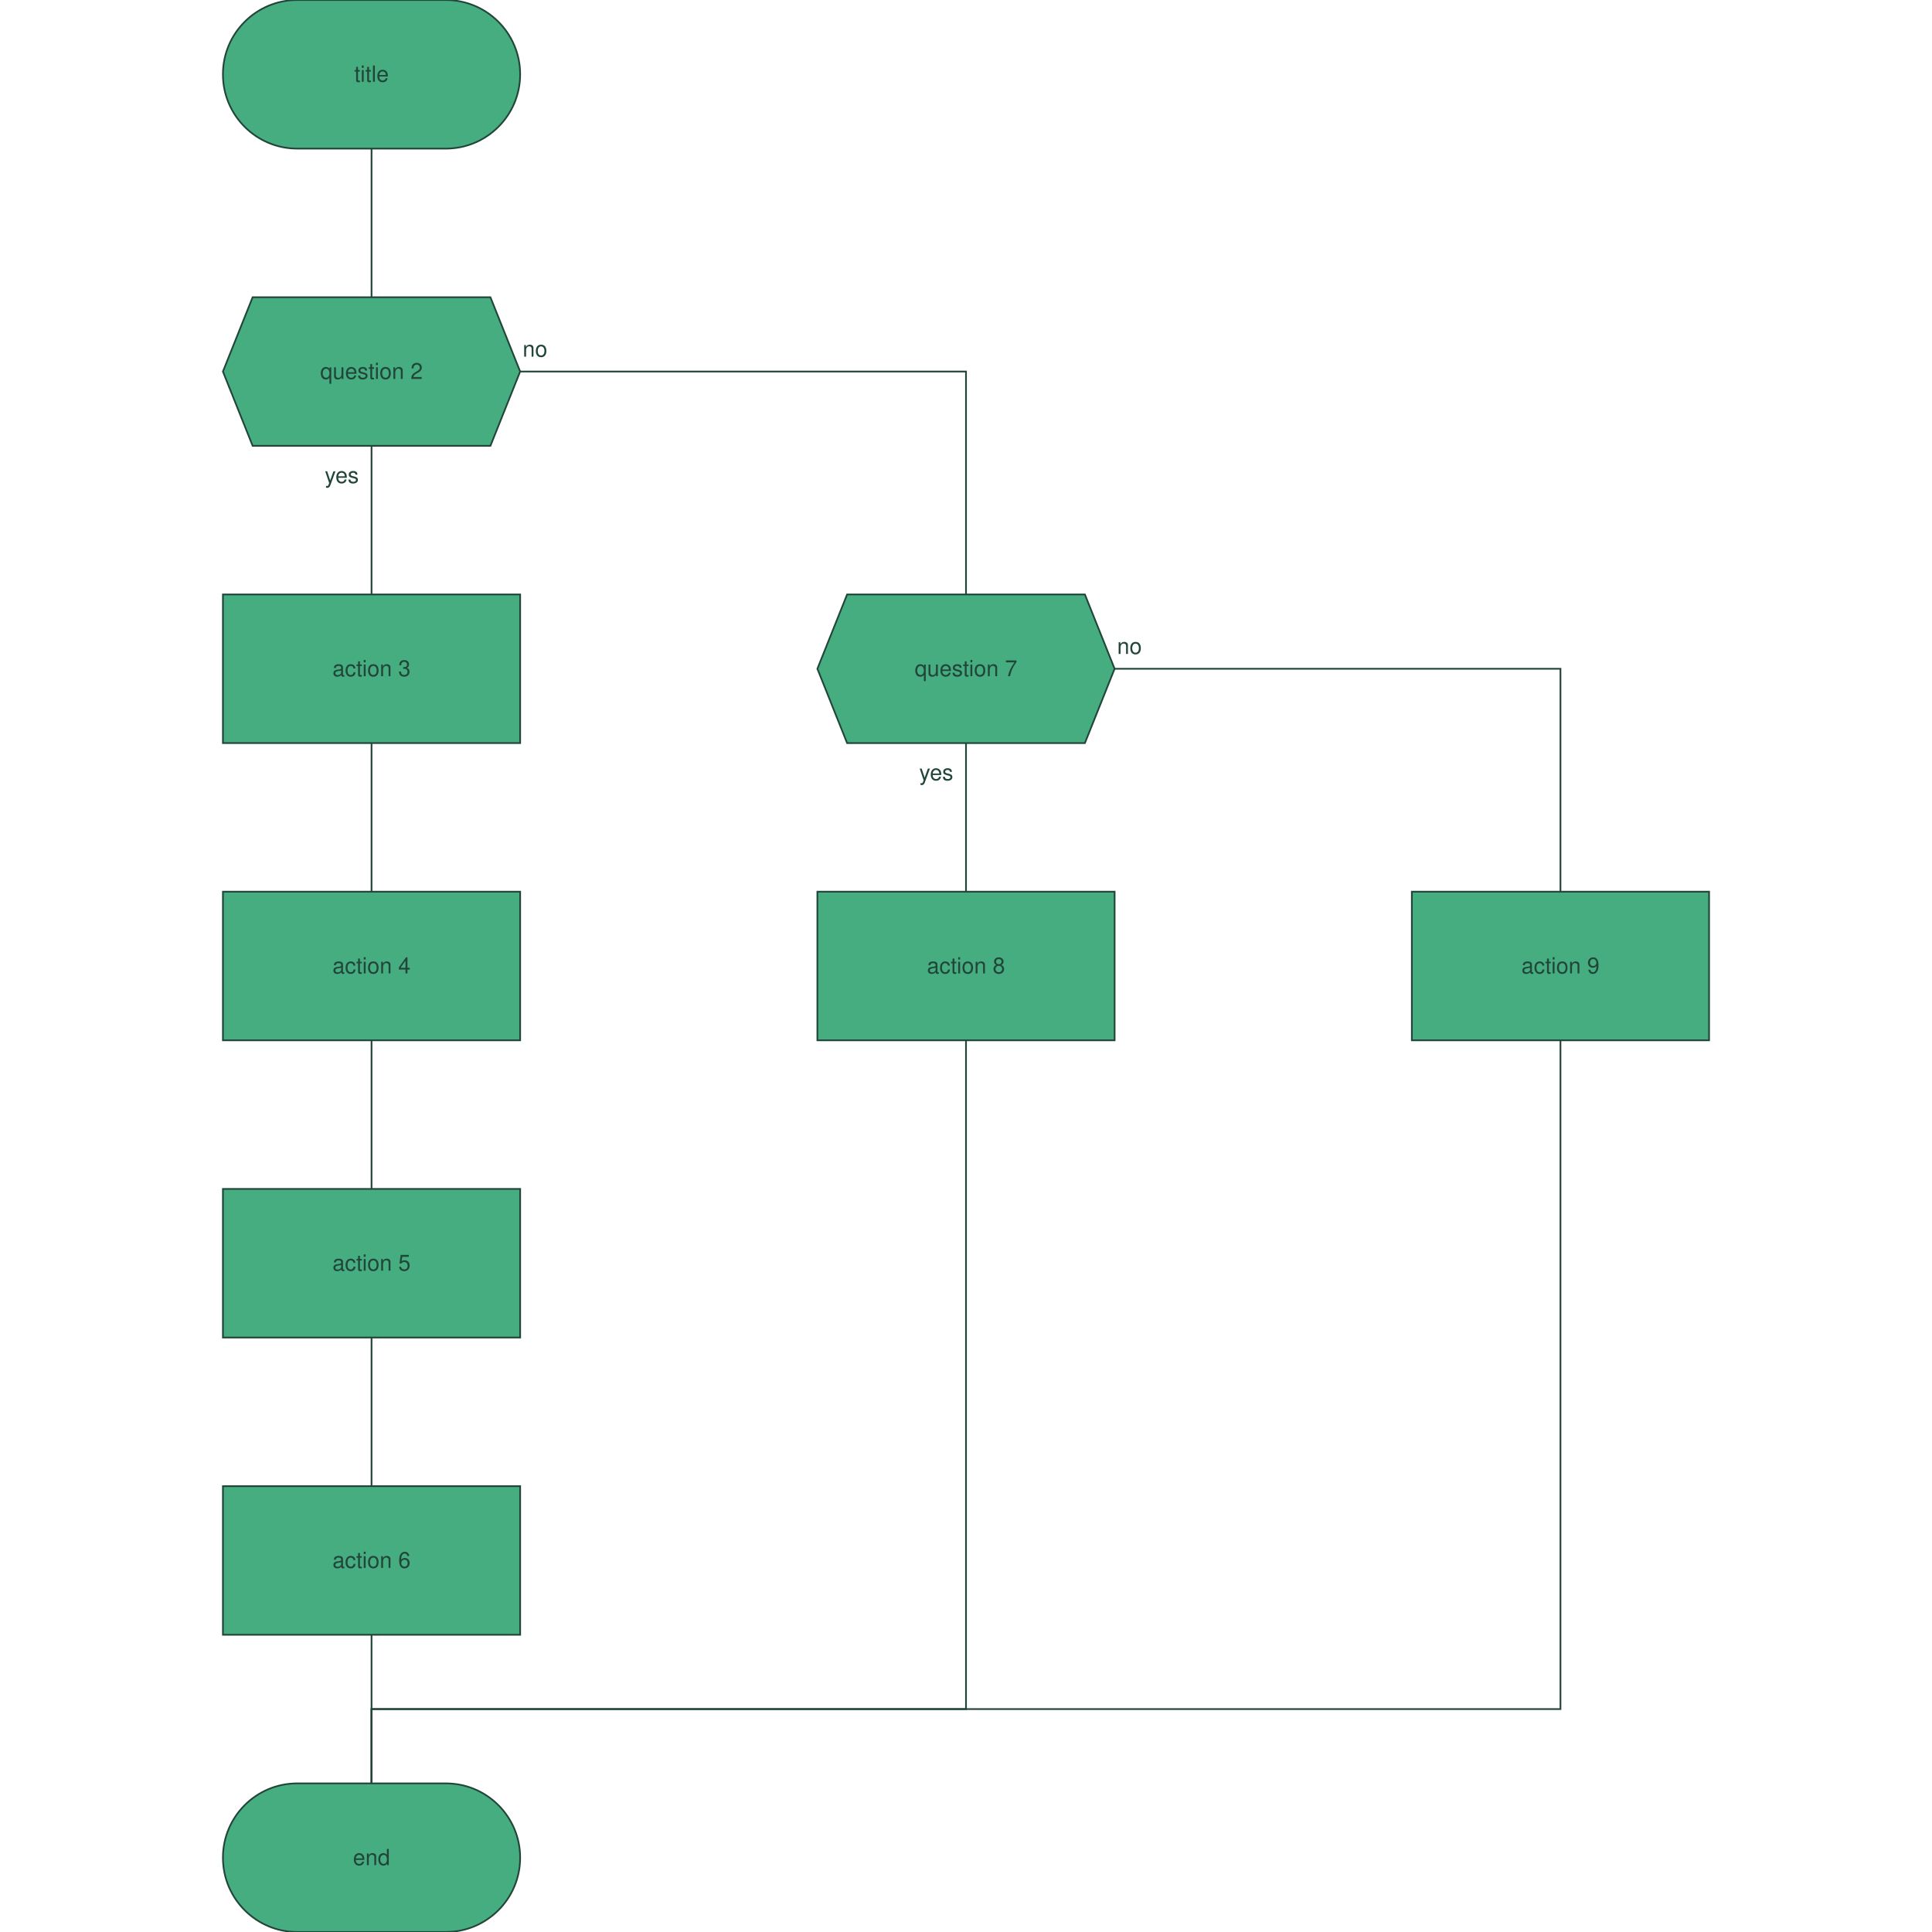
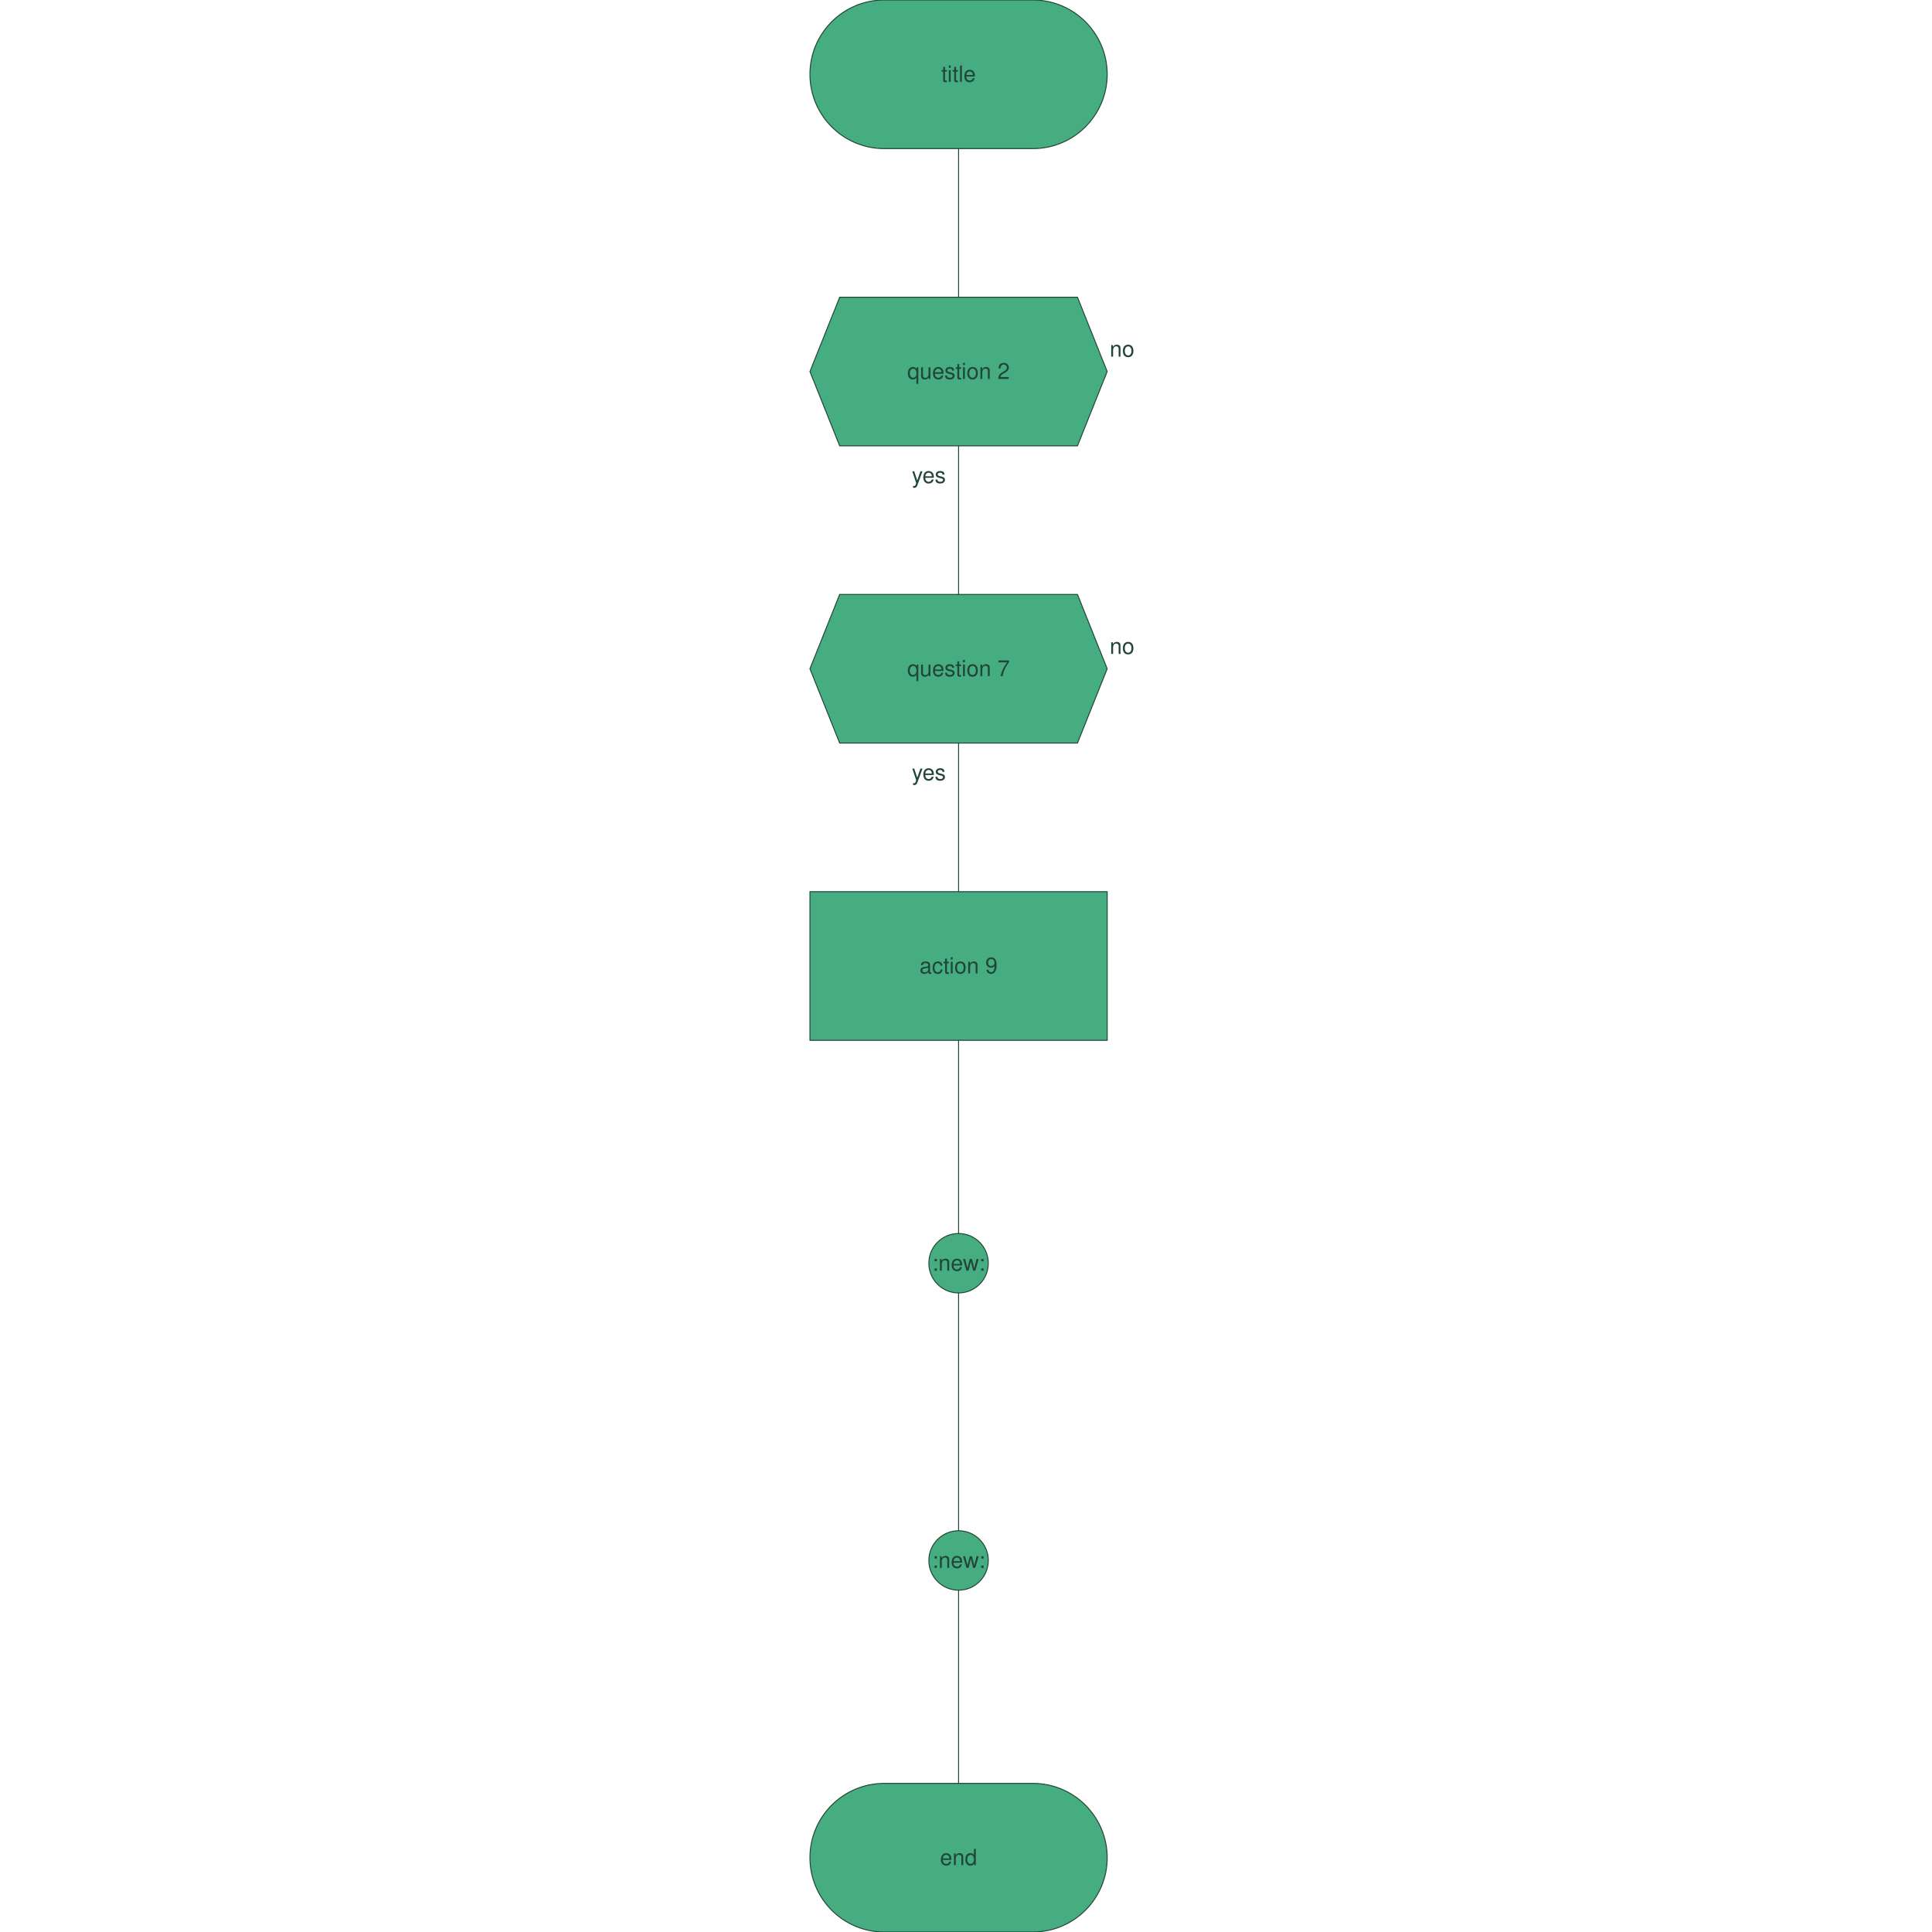
<svg xmlns="http://www.w3.org/2000/svg" font-size="1" viewBox="0.0 0.0 1000.0 1000.0" stroke="rgb(0,0,0)" width="1000" stroke-opacity="1" height="1000" version="1.1">
  <defs />
-   <g stroke-linejoin="miter" fill-opacity="0.0" fill="rgb(0,0,0)" stroke="rgb(34,69,57)" stroke-linecap="butt" stroke-miterlimit="10.0" stroke-opacity="1.0" stroke-width="0.877">
-     <path d="M 807.692,500 v 384.615 h -615.385 v 76.923 " />
+   <g stroke-linejoin="miter" fill-opacity="0.0" fill="rgb(0,0,0)" stroke="rgb(34,69,57)" stroke-linecap="butt" stroke-miterlimit="10.0" stroke-opacity="1.0" stroke-width="0.5">
+     <path d="M 496.154,807.692 v 153.846 " />
  </g>
-   <g stroke-linejoin="miter" fill-opacity="0.0" fill="rgb(0,0,0)" stroke="rgb(34,69,57)" stroke-linecap="butt" stroke-miterlimit="10.0" stroke-opacity="1.0" stroke-width="0.877">
-     <path d="M 500,500 v 384.615 h -307.692 v 76.923 " />
+   <g stroke-linejoin="miter" fill-opacity="0.0" fill="rgb(0,0,0)" stroke="rgb(34,69,57)" stroke-linecap="butt" stroke-miterlimit="10.0" stroke-opacity="1.0" stroke-width="0.5">
+     <path d="M 496.154,653.846 v 153.846 " />
  </g>
-   <g stroke-linejoin="miter" fill-opacity="0.0" fill="rgb(0,0,0)" stroke="rgb(34,69,57)" stroke-linecap="butt" stroke-miterlimit="10.0" stroke-opacity="1.0" stroke-width="0.877">
-     <path d="M 500,346.154 h 307.692 v 153.846 " />
+   <g stroke-linejoin="miter" fill-opacity="0.0" fill="rgb(0,0,0)" stroke="rgb(34,69,57)" stroke-linecap="butt" stroke-miterlimit="10.0" stroke-opacity="1.0" stroke-width="0.5">
+     <path d="M 496.154,500 v 153.846 " />
  </g>
-   <g stroke-linejoin="miter" fill-opacity="0.0" fill="rgb(0,0,0)" stroke="rgb(34,69,57)" stroke-linecap="butt" stroke-miterlimit="10.0" stroke-opacity="1.0" stroke-width="0.877">
-     <path d="M 500,346.154 v 153.846 " />
+   <g stroke-linejoin="miter" fill-opacity="0.0" fill="rgb(0,0,0)" stroke="rgb(34,69,57)" stroke-linecap="butt" stroke-miterlimit="10.0" stroke-opacity="1.0" stroke-width="0.5">
+     <path d="M 496.154,346.154 v 153.846 " />
  </g>
-   <g stroke-linejoin="miter" fill-opacity="0.0" fill="rgb(0,0,0)" stroke="rgb(34,69,57)" stroke-linecap="butt" stroke-miterlimit="10.0" stroke-opacity="1.0" stroke-width="0.877">
-     <path d="M 192.308,807.692 v 153.846 " />
+   <g stroke-linejoin="miter" fill-opacity="0.0" fill="rgb(0,0,0)" stroke="rgb(34,69,57)" stroke-linecap="butt" stroke-miterlimit="10.0" stroke-opacity="1.0" stroke-width="0.5">
+     <path d="M 496.154,192.308 v 153.846 " />
  </g>
-   <g stroke-linejoin="miter" fill-opacity="0.0" fill="rgb(0,0,0)" stroke="rgb(34,69,57)" stroke-linecap="butt" stroke-miterlimit="10.0" stroke-opacity="1.0" stroke-width="0.877">
-     <path d="M 192.308,653.846 v 153.846 " />
+   <g stroke-linejoin="miter" fill-opacity="0.0" fill="rgb(0,0,0)" stroke="rgb(34,69,57)" stroke-linecap="butt" stroke-miterlimit="10.0" stroke-opacity="1.0" stroke-width="0.5">
+     <path d="M 496.154,38.462 v 153.846 " />
  </g>
-   <g stroke-linejoin="miter" fill-opacity="0.0" fill="rgb(0,0,0)" stroke="rgb(34,69,57)" stroke-linecap="butt" stroke-miterlimit="10.0" stroke-opacity="1.0" stroke-width="0.877">
-     <path d="M 192.308,500 v 153.846 " />
+   <g stroke-linejoin="miter" fill-opacity="1.0" fill="rgb(69,173,127)" stroke="rgb(34,69,57)" stroke-linecap="butt" stroke-miterlimit="10.0" stroke-opacity="1.0" stroke-width="0.5">
+     <path d="M 573.077,961.538 h 0 c 0,-21.242 -17.22,-38.462 -38.462 -38.462h -76.923 c -21.242,-0 -38.462,17.22 -38.462 38.462h 0 c -0,21.242 17.22,38.462 38.462 38.462h 76.923 c 21.242,0 38.462,-17.22 38.462 -38.462Z" />
  </g>
-   <g stroke-linejoin="miter" fill-opacity="0.0" fill="rgb(0,0,0)" stroke="rgb(34,69,57)" stroke-linecap="butt" stroke-miterlimit="10.0" stroke-opacity="1.0" stroke-width="0.877">
-     <path d="M 192.308,346.154 v 153.846 " />
+   <g stroke-linejoin="miter" fill-opacity="1.0" font-size="11.538px" fill="rgb(34,69,57)" stroke="rgb(0,0,0)" font-weight="300" font-family="helvetica" stroke-linecap="butt" stroke-miterlimit="10.0" stroke-opacity="1.0" stroke-width="1.608">
+     <text transform="matrix(1,0,0,1,496.1538,961.5385)" stroke="none" dominant-baseline="middle" text-anchor="middle">end</text>
  </g>
-   <g stroke-linejoin="miter" fill-opacity="0.0" fill="rgb(0,0,0)" stroke="rgb(34,69,57)" stroke-linecap="butt" stroke-miterlimit="10.0" stroke-opacity="1.0" stroke-width="0.877">
-     <path d="M 192.308,192.308 h 307.692 v 153.846 " />
+   <g stroke-linejoin="miter" fill-opacity="1.0" fill="rgb(69,173,127)" stroke="rgb(34,69,57)" stroke-linecap="butt" stroke-miterlimit="10.0" stroke-opacity="1.0" stroke-width="0.5">
+     <path d="M 511.538,807.692 c 0,-8.497 -6.888,-15.385 -15.385 -15.385c -8.497,-0 -15.385,6.888 -15.385 15.385c -0,8.497 6.888,15.385 15.385 15.385c 8.497,0 15.385,-6.888 15.385 -15.385Z" />
  </g>
-   <g stroke-linejoin="miter" fill-opacity="0.0" fill="rgb(0,0,0)" stroke="rgb(34,69,57)" stroke-linecap="butt" stroke-miterlimit="10.0" stroke-opacity="1.0" stroke-width="0.877">
-     <path d="M 192.308,192.308 v 153.846 " />
+   <g stroke-linejoin="miter" fill-opacity="1.0" font-size="11.538px" fill="rgb(34,69,57)" stroke="rgb(0,0,0)" font-weight="300" font-family="helvetica" stroke-linecap="butt" stroke-miterlimit="10.0" stroke-opacity="1.0" stroke-width="1.608">
+     <text transform="matrix(1,0,0,1,496.1538,807.6923)" stroke="none" dominant-baseline="middle" text-anchor="middle">:new:</text>
  </g>
-   <g stroke-linejoin="miter" fill-opacity="0.0" fill="rgb(0,0,0)" stroke="rgb(34,69,57)" stroke-linecap="butt" stroke-miterlimit="10.0" stroke-opacity="1.0" stroke-width="0.877">
-     <path d="M 192.308,38.462 v 153.846 " />
+   <g stroke-linejoin="miter" fill-opacity="1.0" fill="rgb(69,173,127)" stroke="rgb(34,69,57)" stroke-linecap="butt" stroke-miterlimit="10.0" stroke-opacity="1.0" stroke-width="0.5">
+     <path d="M 511.538,653.846 c 0,-8.497 -6.888,-15.385 -15.385 -15.385c -8.497,-0 -15.385,6.888 -15.385 15.385c -0,8.497 6.888,15.385 15.385 15.385c 8.497,0 15.385,-6.888 15.385 -15.385Z" />
  </g>
-   <g stroke-linejoin="miter" fill-opacity="1.0" fill="rgb(69,173,127)" stroke="rgb(34,69,57)" stroke-linecap="butt" stroke-miterlimit="10.0" stroke-opacity="1.0" stroke-width="0.877">
-     <path d="M 884.615,538.462 l -0,-76.923 h -153.846 l -0,76.923 Z" />
+   <g stroke-linejoin="miter" fill-opacity="1.0" font-size="11.538px" fill="rgb(34,69,57)" stroke="rgb(0,0,0)" font-weight="300" font-family="helvetica" stroke-linecap="butt" stroke-miterlimit="10.0" stroke-opacity="1.0" stroke-width="1.608">
+     <text transform="matrix(1,0,0,1,496.1538,653.8462)" stroke="none" dominant-baseline="middle" text-anchor="middle">:new:</text>
  </g>
-   <g stroke-linejoin="miter" fill-opacity="1.0" font-size="11.538px" fill="rgb(34,69,57)" stroke="rgb(0,0,0)" font-weight="300" font-family="helvetica" stroke-linecap="butt" stroke-miterlimit="10.0" stroke-opacity="1.0" stroke-width="3.508">
-     <text transform="matrix(1,0,0,1,807.6923,500)" stroke="none" dominant-baseline="middle" text-anchor="middle">action 9</text>
+   <g stroke-linejoin="miter" fill-opacity="1.0" fill="rgb(69,173,127)" stroke="rgb(34,69,57)" stroke-linecap="butt" stroke-miterlimit="10.0" stroke-opacity="1.0" stroke-width="0.5">
+     <path d="M 573.077,538.462 l -0,-76.923 h -153.846 l -0,76.923 Z" />
  </g>
-   <g stroke-linejoin="miter" fill-opacity="1.0" fill="rgb(69,173,127)" stroke="rgb(34,69,57)" stroke-linecap="butt" stroke-miterlimit="10.0" stroke-opacity="1.0" stroke-width="0.877">
-     <path d="M 576.923,538.462 l -0,-76.923 h -153.846 l -0,76.923 Z" />
+   <g stroke-linejoin="miter" fill-opacity="1.0" font-size="11.538px" fill="rgb(34,69,57)" stroke="rgb(0,0,0)" font-weight="300" font-family="helvetica" stroke-linecap="butt" stroke-miterlimit="10.0" stroke-opacity="1.0" stroke-width="1.608">
+     <text transform="matrix(1,0,0,1,496.1538,500)" stroke="none" dominant-baseline="middle" text-anchor="middle">action 9</text>
  </g>
-   <g stroke-linejoin="miter" fill-opacity="1.0" font-size="11.538px" fill="rgb(34,69,57)" stroke="rgb(0,0,0)" font-weight="300" font-family="helvetica" stroke-linecap="butt" stroke-miterlimit="10.0" stroke-opacity="1.0" stroke-width="3.508">
-     <text transform="matrix(1,0,0,1,500,500)" stroke="none" dominant-baseline="middle" text-anchor="middle">action 8</text>
+   <g stroke-linejoin="miter" fill-opacity="1.0" fill="rgb(69,173,127)" stroke="rgb(34,69,57)" stroke-linecap="butt" stroke-miterlimit="10.0" stroke-opacity="1.0" stroke-width="0.5">
+     <path d="M 434.615,384.615 l -15.385,-38.462 l 15.385,-38.462 h 123.077 l 15.385,38.462 l -15.385,38.462 h -123.077 Z" />
  </g>
-   <g stroke-linejoin="miter" fill-opacity="1.0" fill="rgb(69,173,127)" stroke="rgb(34,69,57)" stroke-linecap="butt" stroke-miterlimit="10.0" stroke-opacity="1.0" stroke-width="0.877">
-     <path d="M 438.462,384.615 l -15.385,-38.462 l 15.385,-38.462 h 123.077 l 15.385,38.462 l -15.385,38.462 h -123.077 Z" />
+   <g stroke-linejoin="miter" fill-opacity="1.0" font-size="11.538px" fill="rgb(34,69,57)" stroke="rgb(0,0,0)" font-weight="300" font-family="helvetica" stroke-linecap="butt" stroke-miterlimit="10.0" stroke-opacity="1.0" stroke-width="1.608">
+     <text transform="matrix(1,0,0,1,580.7692,334.6154)" stroke="none" dominant-baseline="middle" text-anchor="middle">no</text>
  </g>
-   <g stroke-linejoin="miter" fill-opacity="1.0" font-size="11.538px" fill="rgb(34,69,57)" stroke="rgb(0,0,0)" font-weight="300" font-family="helvetica" stroke-linecap="butt" stroke-miterlimit="10.0" stroke-opacity="1.0" stroke-width="3.508">
-     <text transform="matrix(1,0,0,1,584.6154,334.6154)" stroke="none" dominant-baseline="middle" text-anchor="middle">no</text>
+   <g stroke-linejoin="miter" fill-opacity="1.0" font-size="11.538px" fill="rgb(34,69,57)" stroke="rgb(0,0,0)" font-weight="300" font-family="helvetica" stroke-linecap="butt" stroke-miterlimit="10.0" stroke-opacity="1.0" stroke-width="1.608">
+     <text transform="matrix(1,0,0,1,480.7692,400)" stroke="none" dominant-baseline="middle" text-anchor="middle">yes</text>
  </g>
-   <g stroke-linejoin="miter" fill-opacity="1.0" font-size="11.538px" fill="rgb(34,69,57)" stroke="rgb(0,0,0)" font-weight="300" font-family="helvetica" stroke-linecap="butt" stroke-miterlimit="10.0" stroke-opacity="1.0" stroke-width="3.508">
-     <text transform="matrix(1,0,0,1,484.6154,400)" stroke="none" dominant-baseline="middle" text-anchor="middle">yes</text>
+   <g stroke-linejoin="miter" fill-opacity="1.0" font-size="11.538px" fill="rgb(34,69,57)" stroke="rgb(0,0,0)" font-weight="300" font-family="helvetica" stroke-linecap="butt" stroke-miterlimit="10.0" stroke-opacity="1.0" stroke-width="1.608">
+     <text transform="matrix(1,0,0,1,496.1538,346.1538)" stroke="none" dominant-baseline="middle" text-anchor="middle">question 7</text>
  </g>
-   <g stroke-linejoin="miter" fill-opacity="1.0" font-size="11.538px" fill="rgb(34,69,57)" stroke="rgb(0,0,0)" font-weight="300" font-family="helvetica" stroke-linecap="butt" stroke-miterlimit="10.0" stroke-opacity="1.0" stroke-width="3.508">
-     <text transform="matrix(1,0,0,1,500,346.1538)" stroke="none" dominant-baseline="middle" text-anchor="middle">question 7</text>
+   <g stroke-linejoin="miter" fill-opacity="1.0" fill="rgb(69,173,127)" stroke="rgb(34,69,57)" stroke-linecap="butt" stroke-miterlimit="10.0" stroke-opacity="1.0" stroke-width="0.5">
+     <path d="M 434.615,230.769 l -15.385,-38.462 l 15.385,-38.462 h 123.077 l 15.385,38.462 l -15.385,38.462 h -123.077 Z" />
  </g>
-   <g stroke-linejoin="miter" fill-opacity="1.0" fill="rgb(69,173,127)" stroke="rgb(34,69,57)" stroke-linecap="butt" stroke-miterlimit="10.0" stroke-opacity="1.0" stroke-width="0.877">
-     <path d="M 269.231,961.538 h 0 c 0,-21.242 -17.22,-38.462 -38.462 -38.462h -76.923 c -21.242,-0 -38.462,17.22 -38.462 38.462h 0 c -0,21.242 17.22,38.462 38.462 38.462h 76.923 c 21.242,0 38.462,-17.22 38.462 -38.462Z" />
+   <g stroke-linejoin="miter" fill-opacity="1.0" font-size="11.538px" fill="rgb(34,69,57)" stroke="rgb(0,0,0)" font-weight="300" font-family="helvetica" stroke-linecap="butt" stroke-miterlimit="10.0" stroke-opacity="1.0" stroke-width="1.608">
+     <text transform="matrix(1,0,0,1,580.7692,180.7692)" stroke="none" dominant-baseline="middle" text-anchor="middle">no</text>
  </g>
-   <g stroke-linejoin="miter" fill-opacity="1.0" font-size="11.538px" fill="rgb(34,69,57)" stroke="rgb(0,0,0)" font-weight="300" font-family="helvetica" stroke-linecap="butt" stroke-miterlimit="10.0" stroke-opacity="1.0" stroke-width="3.508">
-     <text transform="matrix(1,0,0,1,192.3077,961.5385)" stroke="none" dominant-baseline="middle" text-anchor="middle">end</text>
+   <g stroke-linejoin="miter" fill-opacity="1.0" font-size="11.538px" fill="rgb(34,69,57)" stroke="rgb(0,0,0)" font-weight="300" font-family="helvetica" stroke-linecap="butt" stroke-miterlimit="10.0" stroke-opacity="1.0" stroke-width="1.608">
+     <text transform="matrix(1,0,0,1,480.7692,246.1538)" stroke="none" dominant-baseline="middle" text-anchor="middle">yes</text>
  </g>
-   <g stroke-linejoin="miter" fill-opacity="1.0" fill="rgb(69,173,127)" stroke="rgb(34,69,57)" stroke-linecap="butt" stroke-miterlimit="10.0" stroke-opacity="1.0" stroke-width="0.877">
-     <path d="M 269.231,846.154 l -0,-76.923 h -153.846 l -0,76.923 Z" />
+   <g stroke-linejoin="miter" fill-opacity="1.0" font-size="11.538px" fill="rgb(34,69,57)" stroke="rgb(0,0,0)" font-weight="300" font-family="helvetica" stroke-linecap="butt" stroke-miterlimit="10.0" stroke-opacity="1.0" stroke-width="1.608">
+     <text transform="matrix(1,0,0,1,496.1538,192.3077)" stroke="none" dominant-baseline="middle" text-anchor="middle">question 2</text>
  </g>
-   <g stroke-linejoin="miter" fill-opacity="1.0" font-size="11.538px" fill="rgb(34,69,57)" stroke="rgb(0,0,0)" font-weight="300" font-family="helvetica" stroke-linecap="butt" stroke-miterlimit="10.0" stroke-opacity="1.0" stroke-width="3.508">
-     <text transform="matrix(1,0,0,1,192.3077,807.6923)" stroke="none" dominant-baseline="middle" text-anchor="middle">action 6</text>
+   <g stroke-linejoin="miter" fill-opacity="1.0" fill="rgb(69,173,127)" stroke="rgb(34,69,57)" stroke-linecap="butt" stroke-miterlimit="10.0" stroke-opacity="1.0" stroke-width="0.5">
+     <path d="M 573.077,38.462 h 0 c 0,-21.242 -17.22,-38.462 -38.462 -38.462h -76.923 c -21.242,-0 -38.462,17.22 -38.462 38.462h 0 c -0,21.242 17.22,38.462 38.462 38.462h 76.923 c 21.242,0 38.462,-17.22 38.462 -38.462Z" />
  </g>
-   <g stroke-linejoin="miter" fill-opacity="1.0" fill="rgb(69,173,127)" stroke="rgb(34,69,57)" stroke-linecap="butt" stroke-miterlimit="10.0" stroke-opacity="1.0" stroke-width="0.877">
-     <path d="M 269.231,692.308 l -0,-76.923 h -153.846 l -0,76.923 Z" />
-   </g>
-   <g stroke-linejoin="miter" fill-opacity="1.0" font-size="11.538px" fill="rgb(34,69,57)" stroke="rgb(0,0,0)" font-weight="300" font-family="helvetica" stroke-linecap="butt" stroke-miterlimit="10.0" stroke-opacity="1.0" stroke-width="3.508">
-     <text transform="matrix(1,0,0,1,192.3077,653.8462)" stroke="none" dominant-baseline="middle" text-anchor="middle">action 5</text>
-   </g>
-   <g stroke-linejoin="miter" fill-opacity="1.0" fill="rgb(69,173,127)" stroke="rgb(34,69,57)" stroke-linecap="butt" stroke-miterlimit="10.0" stroke-opacity="1.0" stroke-width="0.877">
-     <path d="M 269.231,538.462 l -0,-76.923 h -153.846 l -0,76.923 Z" />
-   </g>
-   <g stroke-linejoin="miter" fill-opacity="1.0" font-size="11.538px" fill="rgb(34,69,57)" stroke="rgb(0,0,0)" font-weight="300" font-family="helvetica" stroke-linecap="butt" stroke-miterlimit="10.0" stroke-opacity="1.0" stroke-width="3.508">
-     <text transform="matrix(1,0,0,1,192.3077,500)" stroke="none" dominant-baseline="middle" text-anchor="middle">action 4</text>
-   </g>
-   <g stroke-linejoin="miter" fill-opacity="1.0" fill="rgb(69,173,127)" stroke="rgb(34,69,57)" stroke-linecap="butt" stroke-miterlimit="10.0" stroke-opacity="1.0" stroke-width="0.877">
-     <path d="M 269.231,384.615 l -0,-76.923 h -153.846 l -0,76.923 Z" />
-   </g>
-   <g stroke-linejoin="miter" fill-opacity="1.0" font-size="11.538px" fill="rgb(34,69,57)" stroke="rgb(0,0,0)" font-weight="300" font-family="helvetica" stroke-linecap="butt" stroke-miterlimit="10.0" stroke-opacity="1.0" stroke-width="3.508">
-     <text transform="matrix(1,0,0,1,192.3077,346.1538)" stroke="none" dominant-baseline="middle" text-anchor="middle">action 3</text>
-   </g>
-   <g stroke-linejoin="miter" fill-opacity="1.0" fill="rgb(69,173,127)" stroke="rgb(34,69,57)" stroke-linecap="butt" stroke-miterlimit="10.0" stroke-opacity="1.0" stroke-width="0.877">
-     <path d="M 130.769,230.769 l -15.385,-38.462 l 15.385,-38.462 h 123.077 l 15.385,38.462 l -15.385,38.462 h -123.077 Z" />
-   </g>
-   <g stroke-linejoin="miter" fill-opacity="1.0" font-size="11.538px" fill="rgb(34,69,57)" stroke="rgb(0,0,0)" font-weight="300" font-family="helvetica" stroke-linecap="butt" stroke-miterlimit="10.0" stroke-opacity="1.0" stroke-width="3.508">
-     <text transform="matrix(1,0,0,1,276.9231,180.7692)" stroke="none" dominant-baseline="middle" text-anchor="middle">no</text>
-   </g>
-   <g stroke-linejoin="miter" fill-opacity="1.0" font-size="11.538px" fill="rgb(34,69,57)" stroke="rgb(0,0,0)" font-weight="300" font-family="helvetica" stroke-linecap="butt" stroke-miterlimit="10.0" stroke-opacity="1.0" stroke-width="3.508">
-     <text transform="matrix(1,0,0,1,176.9231,246.1538)" stroke="none" dominant-baseline="middle" text-anchor="middle">yes</text>
-   </g>
-   <g stroke-linejoin="miter" fill-opacity="1.0" font-size="11.538px" fill="rgb(34,69,57)" stroke="rgb(0,0,0)" font-weight="300" font-family="helvetica" stroke-linecap="butt" stroke-miterlimit="10.0" stroke-opacity="1.0" stroke-width="3.508">
-     <text transform="matrix(1,0,0,1,192.3077,192.3077)" stroke="none" dominant-baseline="middle" text-anchor="middle">question 2</text>
-   </g>
-   <g stroke-linejoin="miter" fill-opacity="1.0" fill="rgb(69,173,127)" stroke="rgb(34,69,57)" stroke-linecap="butt" stroke-miterlimit="10.0" stroke-opacity="1.0" stroke-width="0.877">
-     <path d="M 269.231,38.462 h 0 c 0,-21.242 -17.22,-38.462 -38.462 -38.462h -76.923 c -21.242,-0 -38.462,17.22 -38.462 38.462h 0 c -0,21.242 17.22,38.462 38.462 38.462h 76.923 c 21.242,0 38.462,-17.22 38.462 -38.462Z" />
-   </g>
-   <g stroke-linejoin="miter" fill-opacity="1.0" font-size="11.538px" fill="rgb(34,69,57)" stroke="rgb(0,0,0)" font-weight="300" font-family="helvetica" stroke-linecap="butt" stroke-miterlimit="10.0" stroke-opacity="1.0" stroke-width="3.508">
-     <text transform="matrix(1,0,0,1,192.3077,38.4615)" stroke="none" dominant-baseline="middle" text-anchor="middle">title</text>
+   <g stroke-linejoin="miter" fill-opacity="1.0" font-size="11.538px" fill="rgb(34,69,57)" stroke="rgb(0,0,0)" font-weight="300" font-family="helvetica" stroke-linecap="butt" stroke-miterlimit="10.0" stroke-opacity="1.0" stroke-width="1.608">
+     <text transform="matrix(1,0,0,1,496.1538,38.4615)" stroke="none" dominant-baseline="middle" text-anchor="middle">title</text>
  </g>
</svg>
